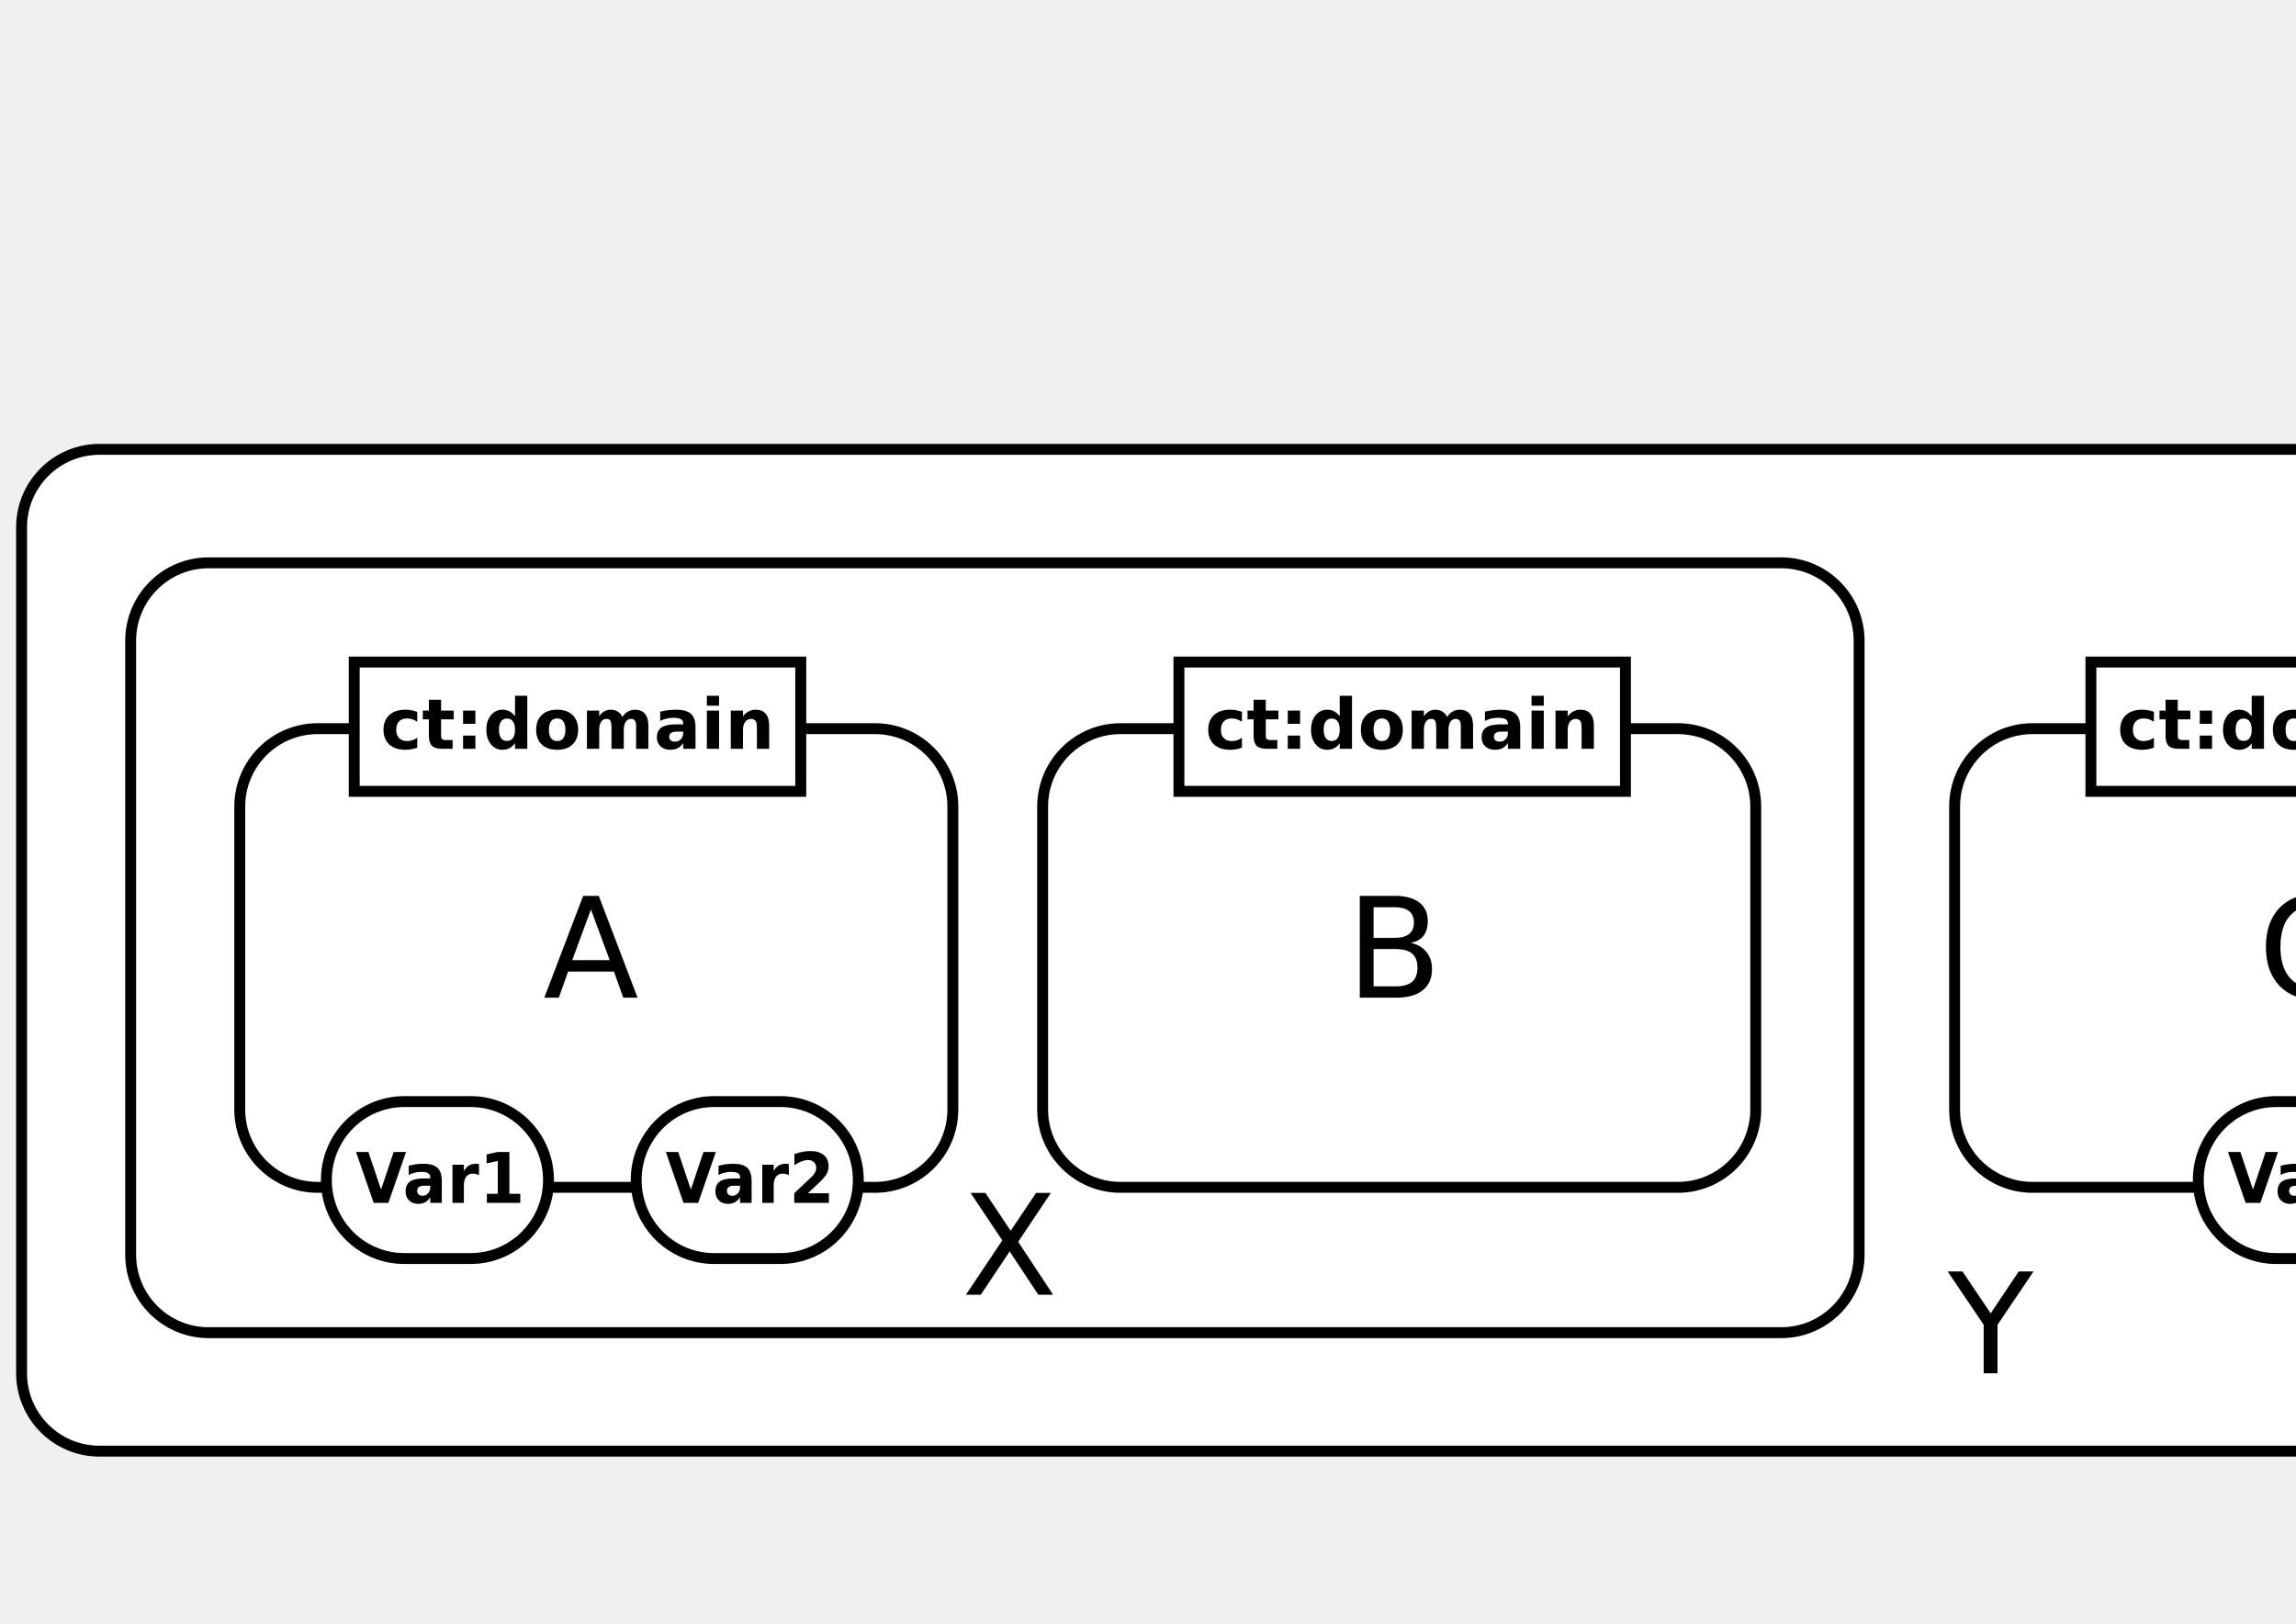
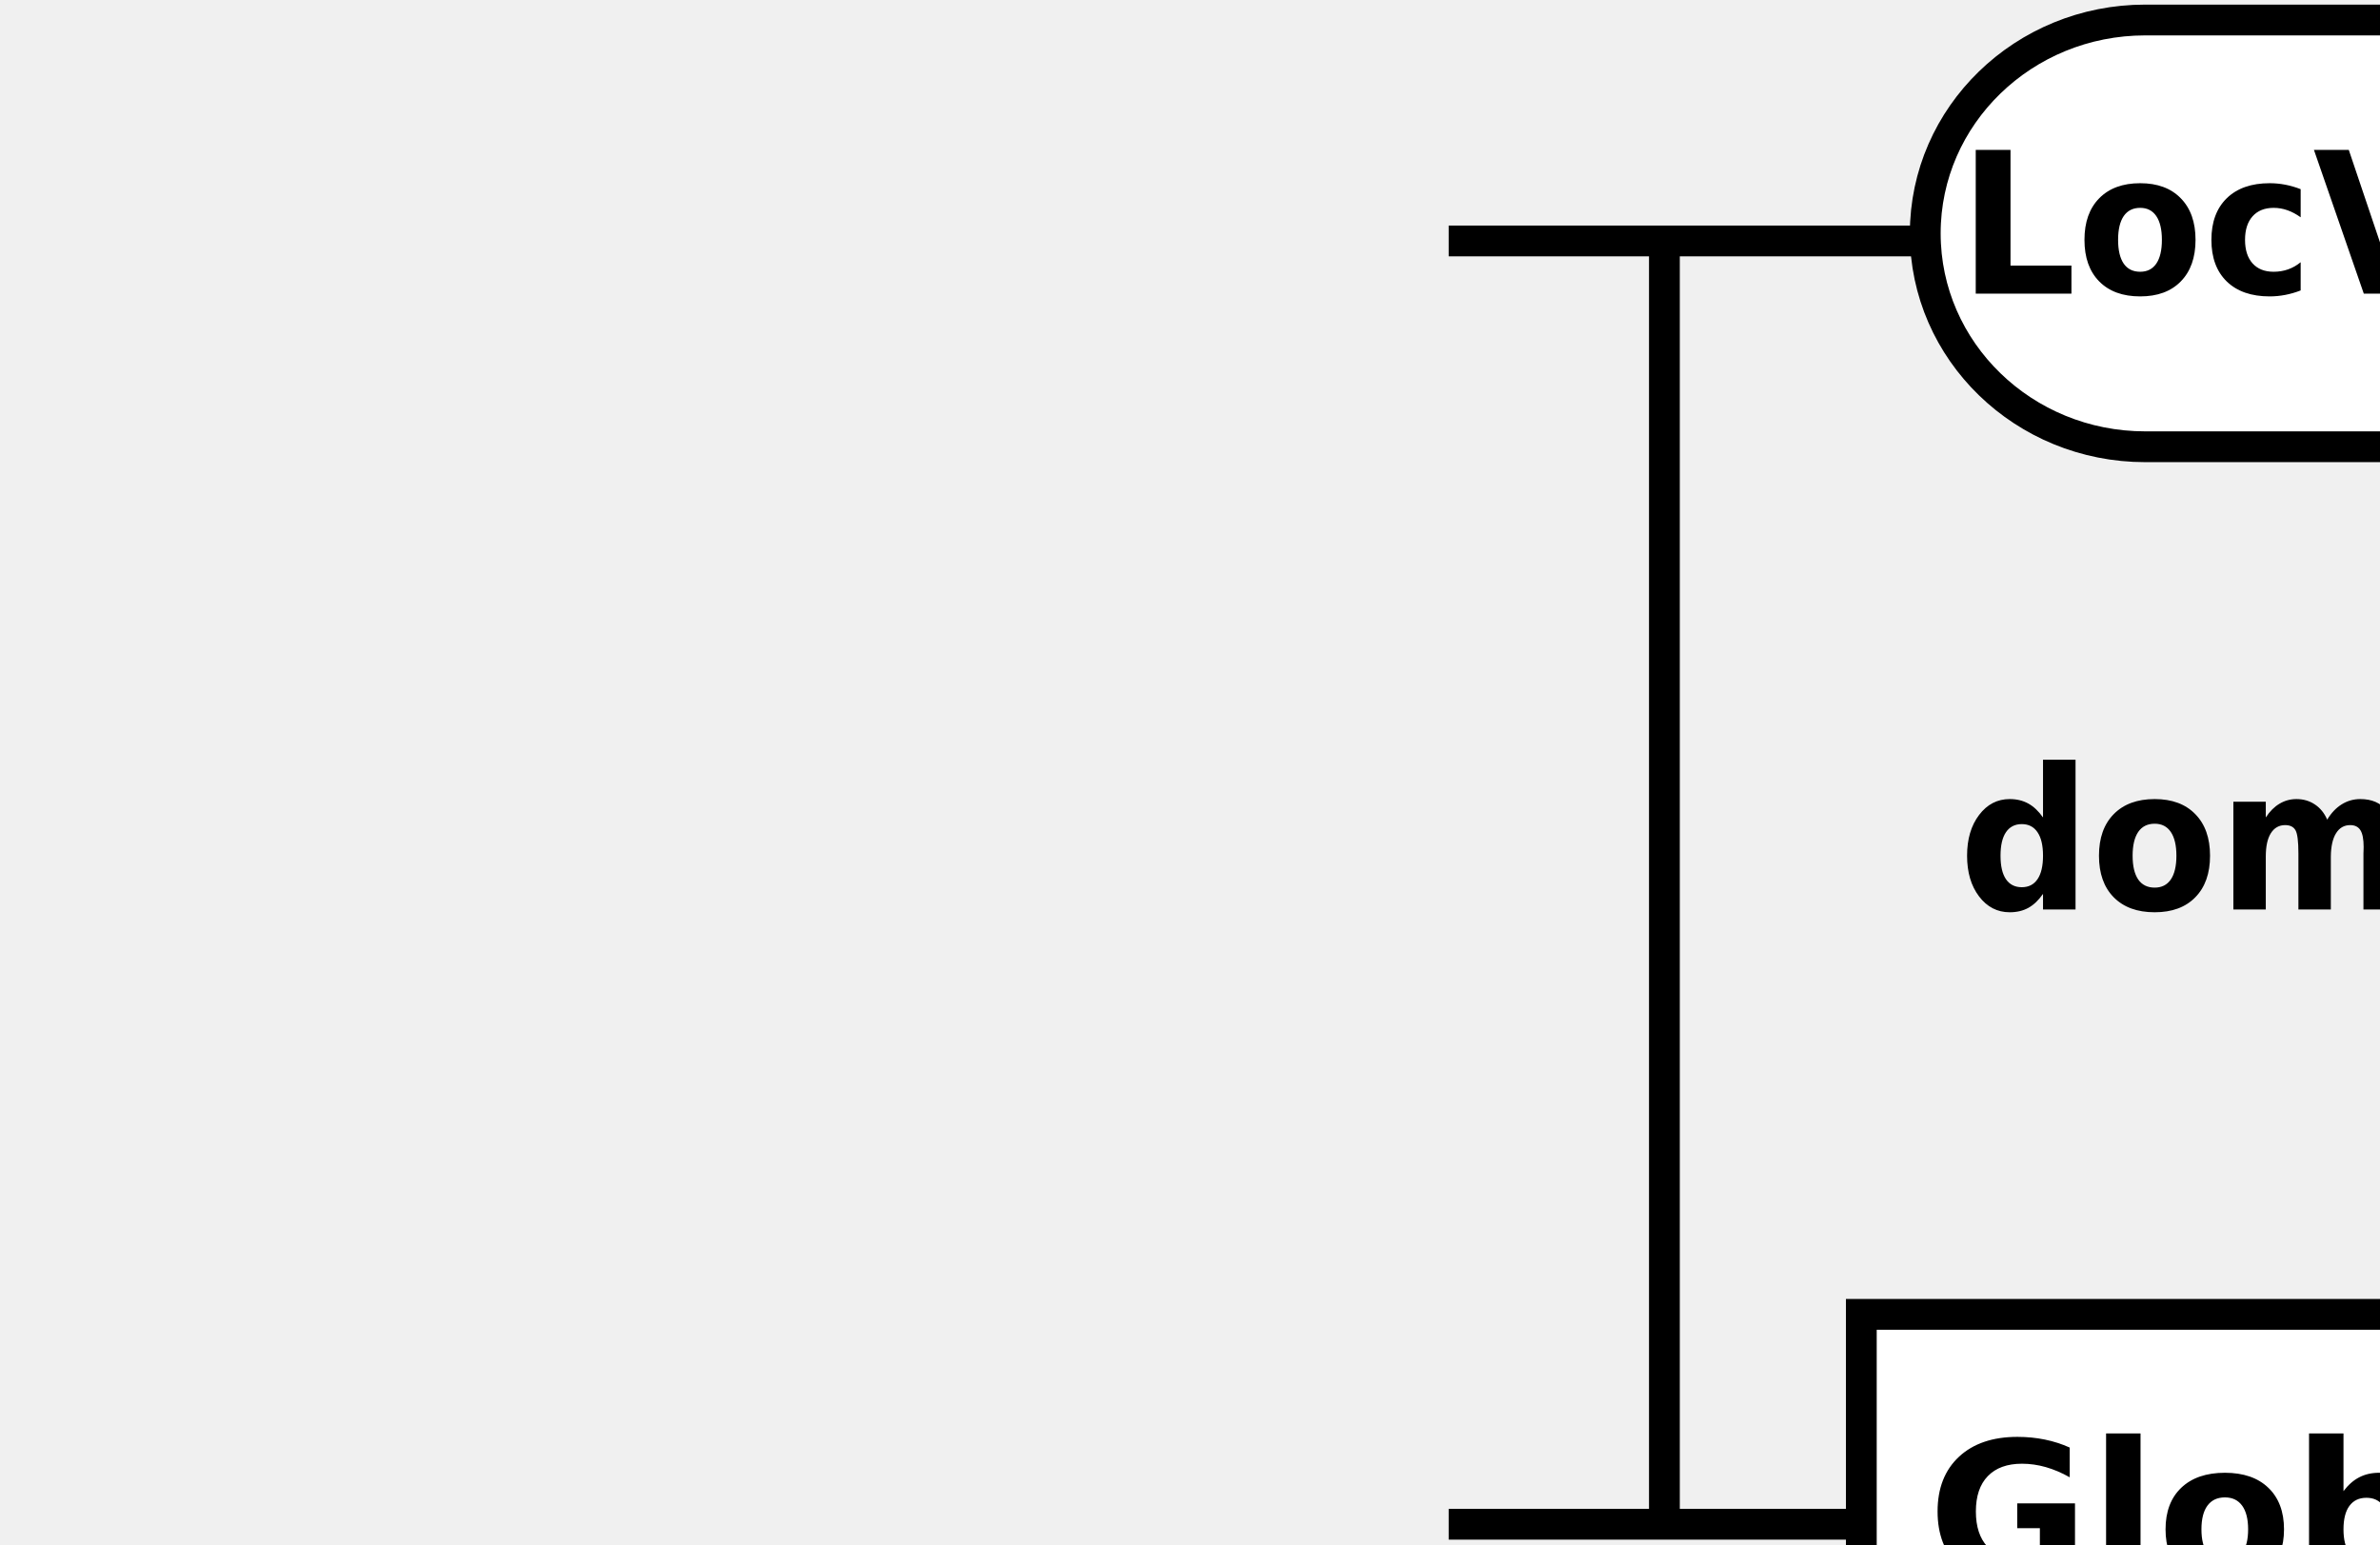
- <svg xmlns="http://www.w3.org/2000/svg" width="1052.362" height="744.094" id="svg2" version="1.0">
+ <svg xmlns="http://www.w3.org/2000/svg" width="386.429" height="250.805" id="svg2" version="1.0">
  <defs id="defs4">
    </defs>
-   <g id="layer1" transform="translate(-353.8976,283.6915)">
-     <rect style="fill:#ffffff;fill-opacity:1;fill-rule:nonzero;stroke:#000000;stroke-width:5;stroke-miterlimit:4;stroke-opacity:1;stroke-dasharray:none" id="rect3983" width="1264.092" height="459.096" x="363.789" y="-77.768" ry="35.714" rx="35.714" />
-     <rect rx="35.714" ry="35.714" y="-25.768" x="413.789" height="352.796" width="792.227" id="rect3963" style="fill:#ffffff;fill-opacity:1;fill-rule:nonzero;stroke:#000000;stroke-width:5;stroke-miterlimit:4;stroke-opacity:1;stroke-dasharray:none" />
-     <rect style="fill:#ffffff;fill-opacity:1;fill-rule:nonzero;stroke:#000000;stroke-width:5;stroke-miterlimit:4;stroke-opacity:1;stroke-dasharray:none" id="rect2872" width="326.844" height="210.2" x="463.789" y="50.232" ry="35.714" rx="35.714" />
-     <rect style="fill:#ffffff;fill-opacity:1;fill-rule:nonzero;stroke:#000000;stroke-width:5;stroke-miterlimit:4;stroke-opacity:1;stroke-dasharray:none" id="rect2874" width="204.664" height="59.246" x="516.256" y="19.706" ry="0" />
-     <text xml:space="preserve" style="font-size:12px;font-style:normal;font-weight:normal;fill:#000000;fill-opacity:1;stroke:none;font-family:Bitstream Vera Sans" x="528.304" y="59.461" id="text2876">
-       <tspan id="tspan2878" x="528.304" y="59.461" style="font-size:32px;font-weight:bold">ct:domain</tspan>
+   <g id="layer1" transform="translate(-353.8976,-209.598)">
+     <path style="opacity:1;fill:#ffffff;fill-opacity:1;fill-rule:nonzero;stroke:#000000;stroke-width:5;stroke-miterlimit:4;stroke-dasharray:none;stroke-opacity:1" d="M 546.75,39.125 L 235.219,39.125 M 235.219,247.5 L 546.75,247.5" transform="translate(353.8976,209.598)" id="rect2872" />
+     <path style="fill:none;fill-opacity:0.75;fill-rule:evenodd;stroke:#000000;stroke-width:5;stroke-linecap:butt;stroke-linejoin:miter;stroke-opacity:1;stroke-miterlimit:4;stroke-dasharray:none" d="M 270.241,247.052 C 270.241,39.366 270.241,39.366 270.241,39.366" id="path3159" transform="translate(353.8976,209.598)" />
+     <rect style="opacity:1;fill:#ffffff;fill-opacity:1;fill-rule:nonzero;stroke:#000000;stroke-width:5;stroke-miterlimit:4;stroke-dasharray:none;stroke-opacity:1" id="rect3161" width="154.396" height="69.294" x="666.493" y="212.846" ry="35.714" rx="35.714" />
+     <text xml:space="preserve" style="font-size:11.619px;font-style:normal;font-weight:normal;fill:#000000;fill-opacity:1;stroke:none;stroke-width:1px;stroke-linecap:butt;stroke-linejoin:miter;stroke-opacity:1;font-family:Bitstream Vera Sans" x="693.951" y="249.114" id="text3163" transform="scale(0.9682781,1.032761)">
+       <tspan id="tspan3165" x="693.951" y="249.114" style="font-size:30.985px;font-weight:bold">LocVar1</tspan>
    </text>
-     <rect style="fill:#ffffff;fill-opacity:1;fill-rule:nonzero;stroke:#000000;stroke-width:5;stroke-miterlimit:4;stroke-opacity:1;stroke-dasharray:none" id="rect3429" width="101.819" height="71.932" x="503.486" y="221.126" ry="35.966" rx="35.714" />
-     <text xml:space="preserve" style="font-size:11.619px;font-style:normal;font-weight:normal;fill:#000000;fill-opacity:1;stroke:none;font-family:Bitstream Vera Sans" x="533.869" y="259.068" id="text2882" transform="scale(0.9682781,1.032761)">
-       <tspan id="tspan2884" x="533.869" y="259.068" style="font-size:30.985px;font-weight:bold">Var1</tspan>
+     <path id="path3173" d="M 866.139,456.65 C 866.139,248.964 866.139,248.964 866.139,248.964" style="fill:none;fill-opacity:0.75;fill-rule:evenodd;stroke:#000000;stroke-width:5;stroke-linecap:butt;stroke-linejoin:miter;stroke-miterlimit:4;stroke-dasharray:none;stroke-opacity:1" />
+     <text transform="scale(0.9682781,1.032761)" id="text3175" y="345.941" x="693.951" style="font-size:11.619px;font-style:normal;font-weight:normal;fill:#000000;fill-opacity:1;stroke:none;stroke-width:1px;stroke-linecap:butt;stroke-linejoin:miter;stroke-opacity:1;font-family:Bitstream Vera Sans" xml:space="preserve">
+       <tspan style="font-size:30.985px;font-weight:bold" y="345.941" x="693.951" id="tspan3177">domain1</tspan>
    </text>
-     <text xml:space="preserve" style="font-size:12px;font-style:normal;font-weight:normal;fill:#000000;fill-opacity:1;stroke:none;font-family:Bitstream Vera Sans" x="602.875" y="173.52" id="text2890">
-       <tspan id="tspan2892" x="602.875" y="173.52" style="font-size:64px">A</tspan>
-     </text>
-     <rect rx="35.714" ry="35.966" y="221.126" x="645.486" height="71.932" width="101.819" id="rect3914" style="fill:#ffffff;fill-opacity:1;fill-rule:nonzero;stroke:#000000;stroke-width:5;stroke-miterlimit:4;stroke-opacity:1;stroke-dasharray:none" />
-     <text transform="scale(0.9682781,1.032761)" id="text3916" y="259.068" x="680.521" style="font-size:11.619px;font-style:normal;font-weight:normal;fill:#000000;fill-opacity:1;stroke:none;font-family:Bitstream Vera Sans" xml:space="preserve">
-       <tspan style="font-size:30.985px;font-weight:bold" y="259.068" x="680.521" id="tspan3918">Var2</tspan>
-     </text>
-     <rect rx="35.714" ry="35.714" y="50.232" x="831.789" height="210.2" width="326.844" id="rect3922" style="fill:#ffffff;fill-opacity:1;fill-rule:nonzero;stroke:#000000;stroke-width:5;stroke-miterlimit:4;stroke-opacity:1;stroke-dasharray:none" />
-     <text id="text3936" y="173.52" x="970.875" style="font-size:12px;font-style:normal;font-weight:normal;fill:#000000;fill-opacity:1;stroke:none;font-family:Bitstream Vera Sans" xml:space="preserve">
-       <tspan style="font-size:64px" y="173.52" x="970.875" id="tspan3938">B</tspan>
-     </text>
-     <rect ry="0" y="19.706" x="894.256" height="59.246" width="204.664" id="rect3946" style="fill:#ffffff;fill-opacity:1;fill-rule:nonzero;stroke:#000000;stroke-width:5;stroke-miterlimit:4;stroke-opacity:1;stroke-dasharray:none" />
-     <text id="text3948" y="59.461" x="906.304" style="font-size:12px;font-style:normal;font-weight:normal;fill:#000000;fill-opacity:1;stroke:none;font-family:Bitstream Vera Sans" xml:space="preserve">
-       <tspan style="font-size:32px;font-weight:bold" y="59.461" x="906.304" id="tspan3950">ct:domain</tspan>
-     </text>
-     <rect style="fill:#ffffff;fill-opacity:1;fill-rule:nonzero;stroke:#000000;stroke-width:5;stroke-miterlimit:4;stroke-opacity:1;stroke-dasharray:none" id="rect3965" width="326.844" height="210.2" x="1249.789" y="50.232" ry="35.714" rx="35.714" />
-     <text xml:space="preserve" style="font-size:12px;font-style:normal;font-weight:normal;fill:#000000;fill-opacity:1;stroke:none;font-family:Bitstream Vera Sans" x="1388.876" y="173.52" id="text3967">
-       <tspan id="tspan3969" x="1388.876" y="173.52" style="font-size:64px">C</tspan>
-     </text>
-     <rect style="fill:#ffffff;fill-opacity:1;fill-rule:nonzero;stroke:#000000;stroke-width:5;stroke-miterlimit:4;stroke-opacity:1;stroke-dasharray:none" id="rect3971" width="204.664" height="59.246" x="1312.256" y="19.706" ry="0" />
-     <text xml:space="preserve" style="font-size:12px;font-style:normal;font-weight:normal;fill:#000000;fill-opacity:1;stroke:none;font-family:Bitstream Vera Sans" x="1324.304" y="59.461" id="text3973">
-       <tspan id="tspan3975" x="1324.304" y="59.461" style="font-size:32px;font-weight:bold">ct:domain</tspan>
-     </text>
-     <rect style="fill:#ffffff;fill-opacity:1;fill-rule:nonzero;stroke:#000000;stroke-width:5;stroke-miterlimit:4;stroke-opacity:1;stroke-dasharray:none" id="rect3977" width="101.819" height="71.932" x="1361.486" y="221.126" ry="35.966" rx="35.714" />
-     <text xml:space="preserve" style="font-size:11.619px;font-style:normal;font-weight:normal;fill:#000000;fill-opacity:1;stroke:none;font-family:Bitstream Vera Sans" x="1419.979" y="259.068" id="text3979" transform="scale(0.9682781,1.032761)">
-       <tspan id="tspan3981" x="1419.979" y="259.068" style="font-size:30.985px;font-weight:bold">Var3</tspan>
-     </text>
-     <text id="text3985" y="309.635" x="794.732" style="font-size:12px;font-style:normal;font-weight:normal;fill:#000000;fill-opacity:1;stroke:none;font-family:Bitstream Vera Sans" xml:space="preserve">
-       <tspan style="font-size:64px" y="309.635" x="794.732" id="tspan3987">X</tspan>
-     </text>
-     <text xml:space="preserve" style="font-size:12px;font-style:normal;font-weight:normal;fill:#000000;fill-opacity:1;stroke:none;font-family:Bitstream Vera Sans" x="1246.732" y="345.635" id="text3989">
-       <tspan id="tspan3991" x="1246.732" y="345.635" style="font-size:64px">Y</tspan>
+     <rect ry="0" y="423.018" x="656.111" height="64.431" width="174.849" id="rect2401" style="opacity:1;fill:#ffffff;fill-opacity:1;fill-rule:nonzero;stroke:#000000;stroke-width:5;stroke-miterlimit:4;stroke-dasharray:none;stroke-opacity:1" />
+     <text id="text2403" y="466.662" x="666.898" style="font-size:12px;font-style:normal;font-weight:normal;fill:#000000;fill-opacity:1;stroke:none;stroke-width:1px;stroke-linecap:butt;stroke-linejoin:miter;stroke-opacity:1;font-family:Bitstream Vera Sans" xml:space="preserve">
+       <tspan style="font-size:32px;font-weight:bold" y="466.662" x="666.898" id="tspan2405">GlobInfo</tspan>
    </text>
  </g>
</svg>
